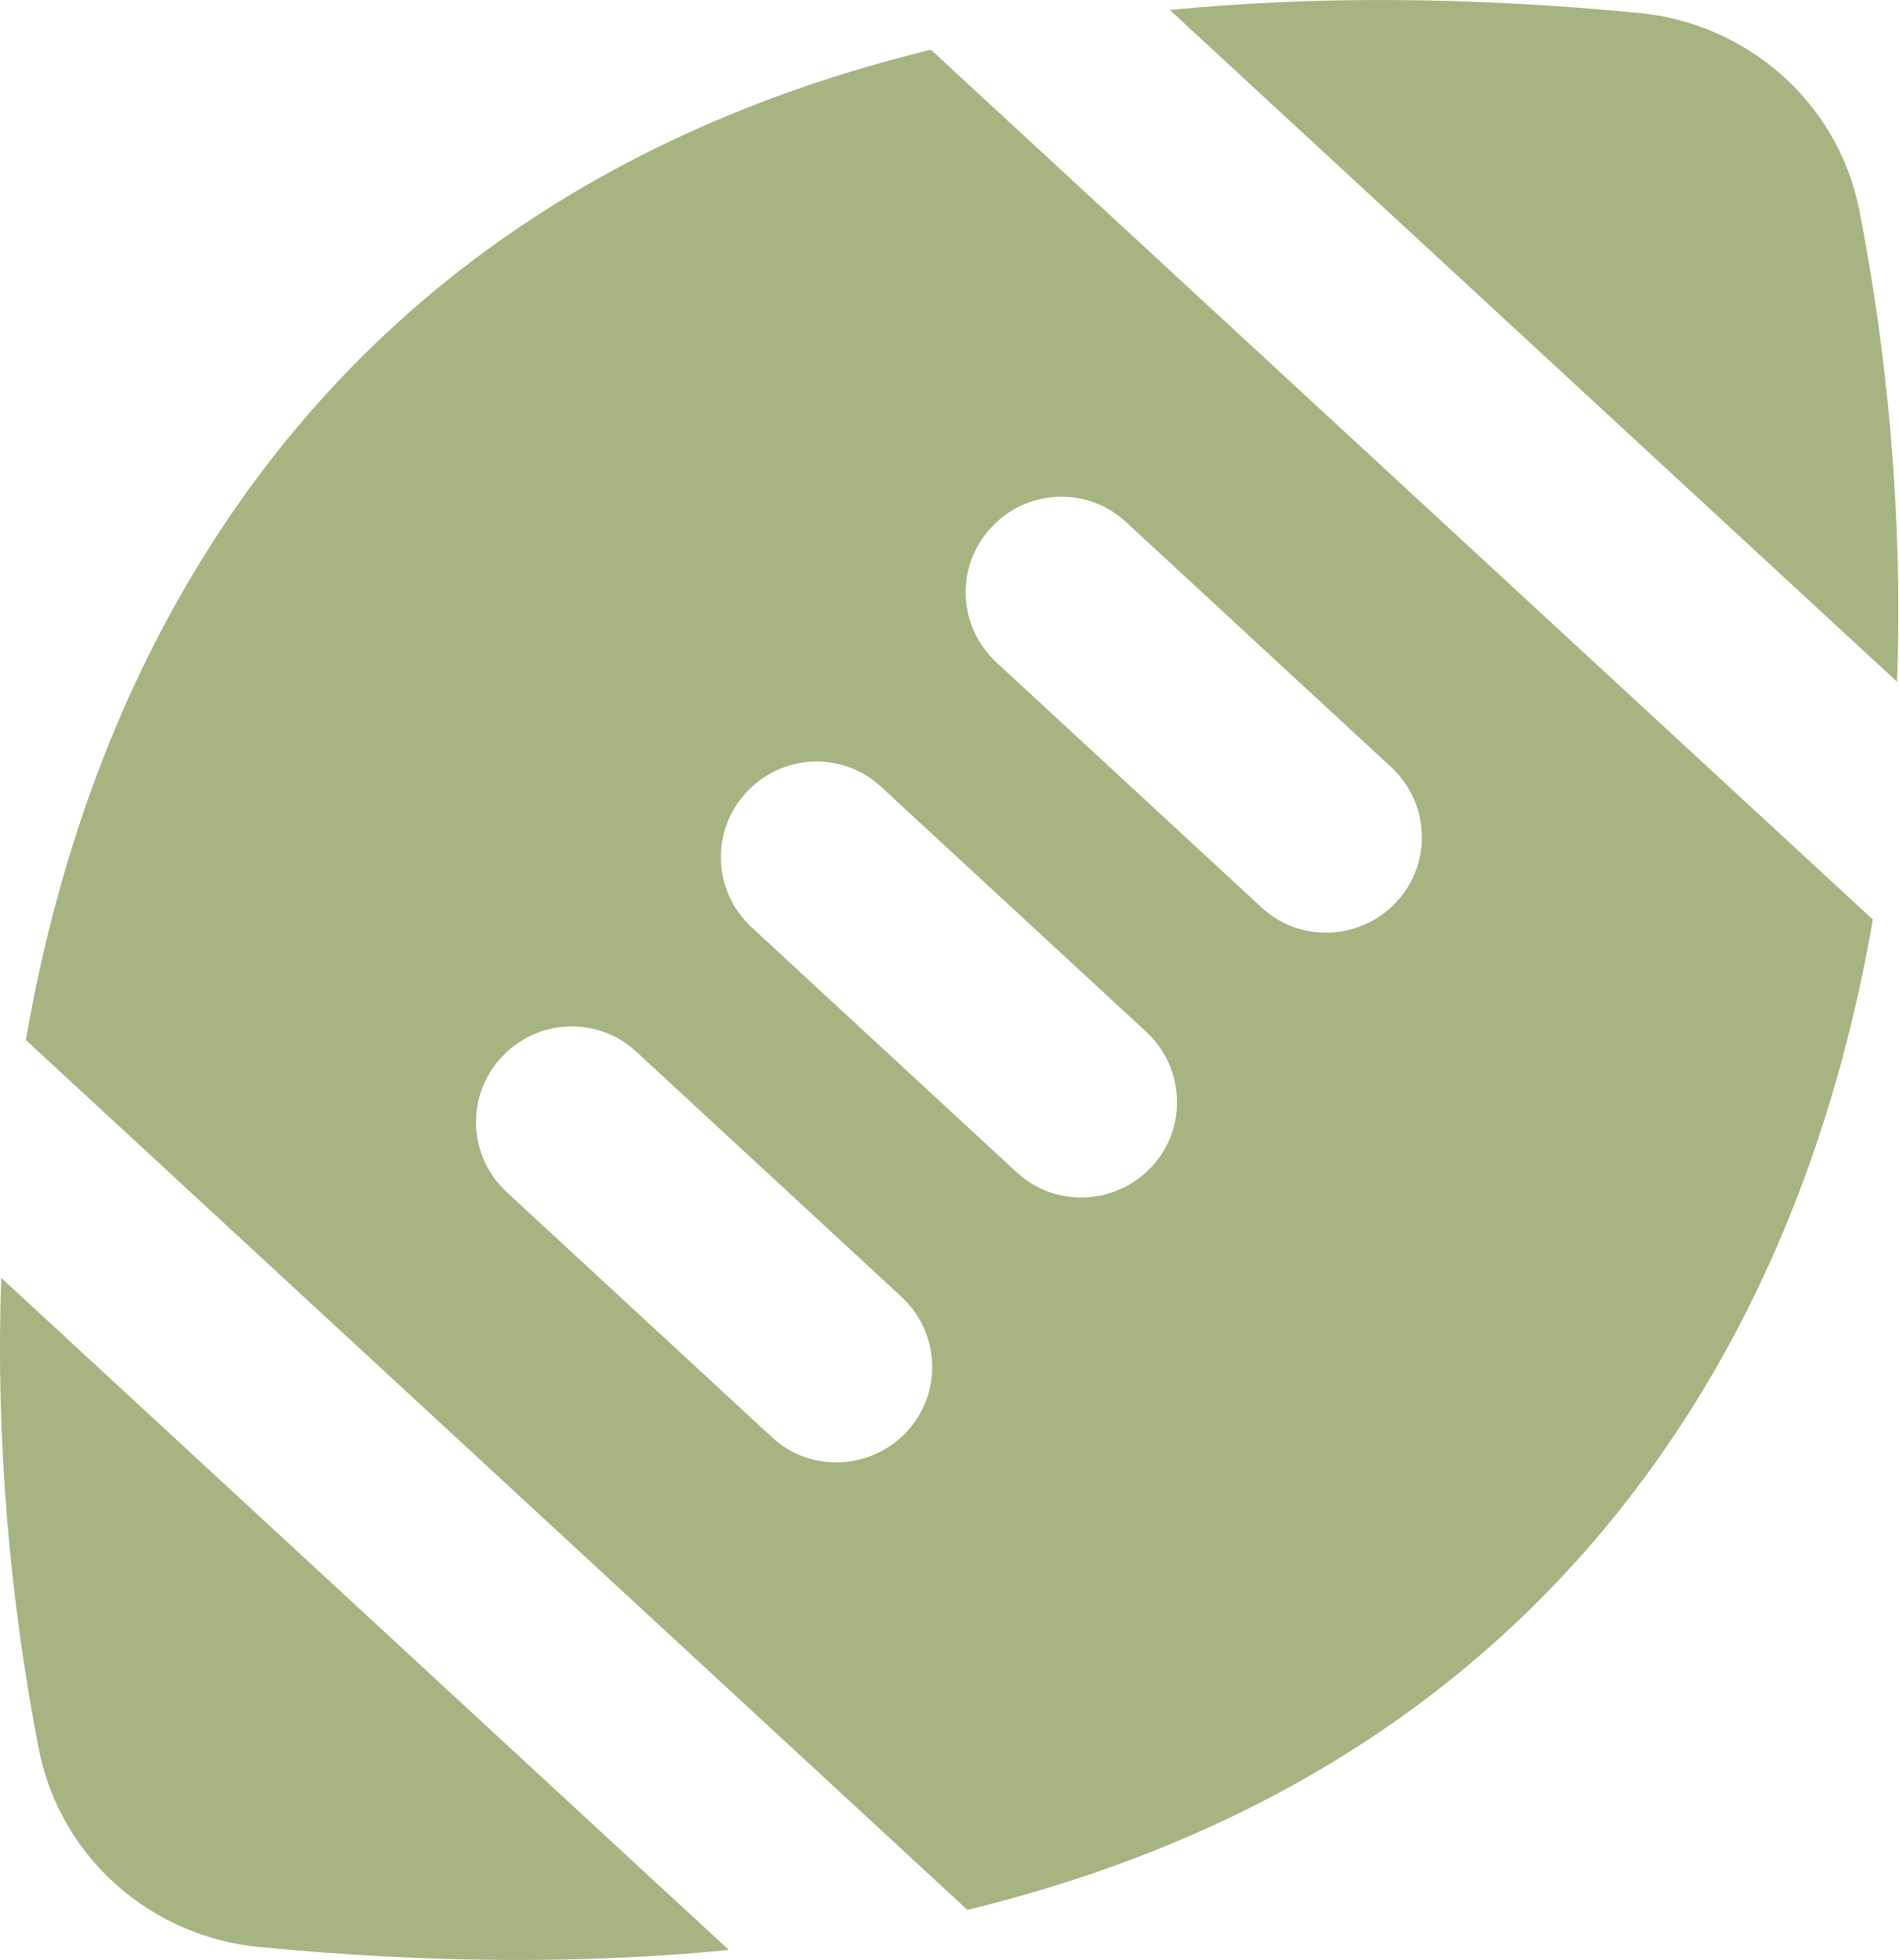
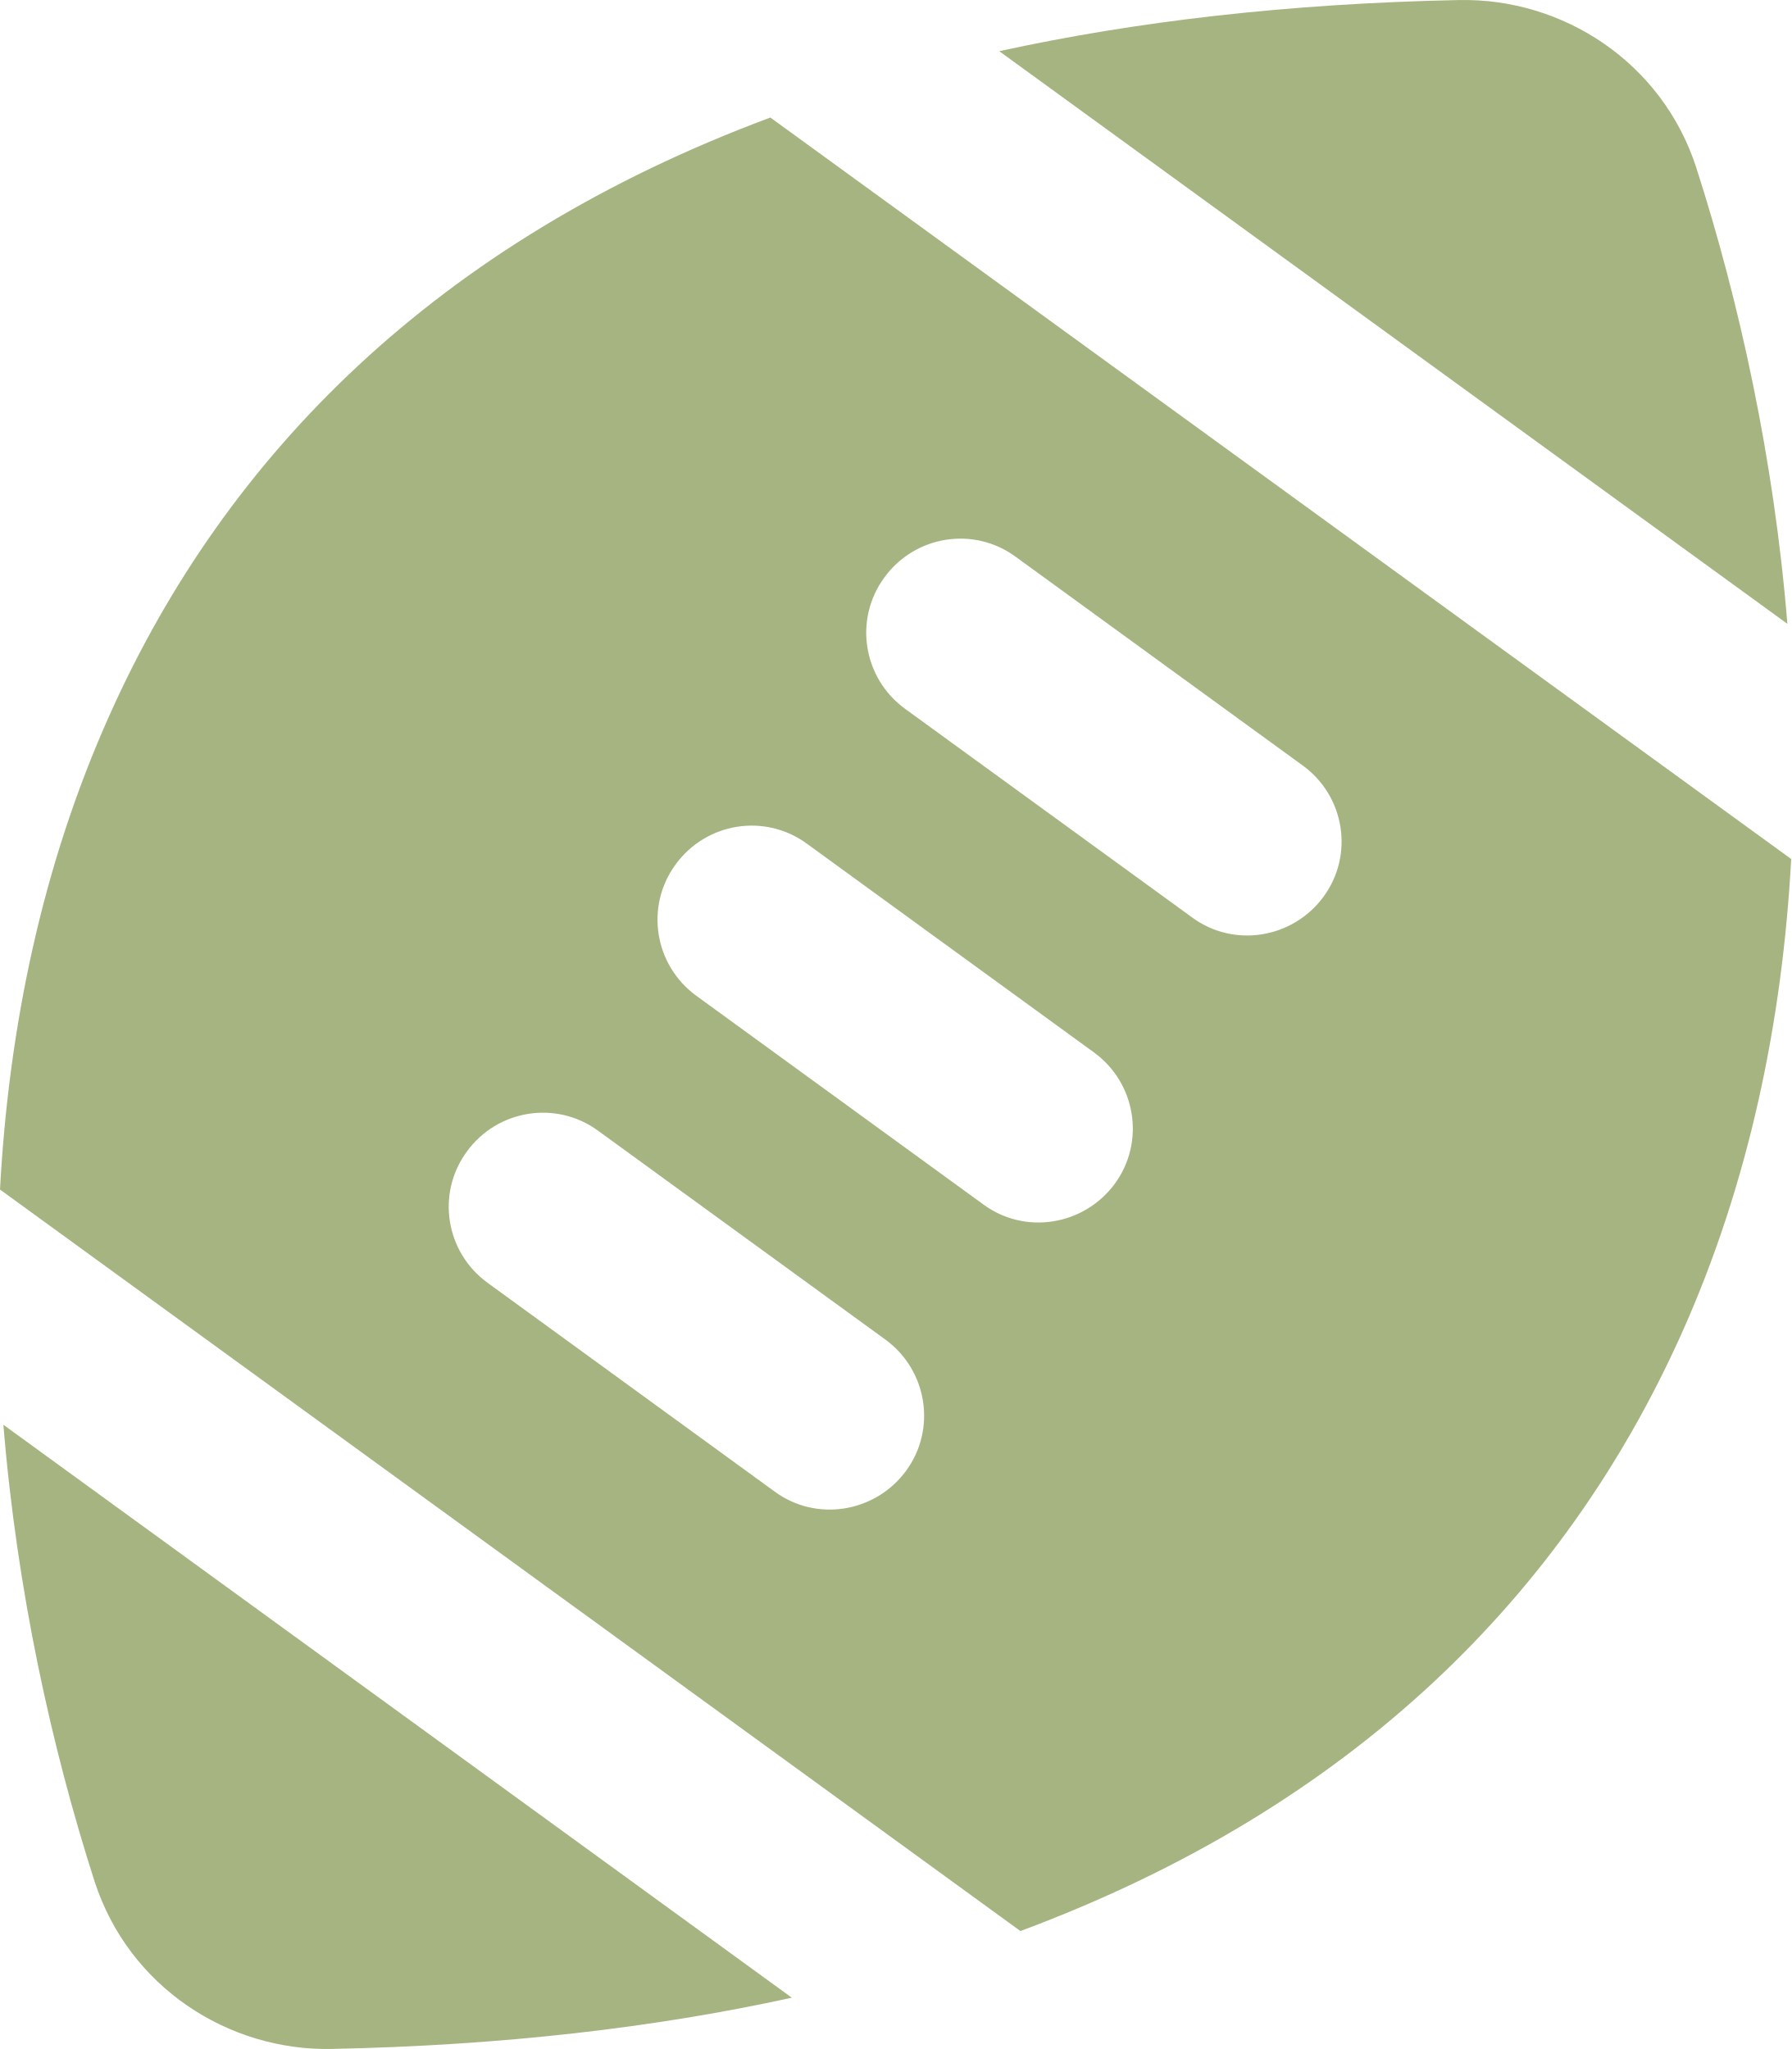
- <svg xmlns="http://www.w3.org/2000/svg" version="1.1" id="Calque_1" x="0px" y="0px" width="75.917px" height="78.391px" viewBox="0 0 75.917 78.391" enable-background="new 0 0 75.917 78.391" xml:space="preserve">
-   <path fill="#A6B481" d="M37.229,1.989C23.168,5.413,13.659,13.027,7.747,22.91c-3.487,5.815-5.595,12.23-6.713,18.687l37.654,34.79  c14.062-3.423,23.571-11.04,29.499-20.922c3.488-5.816,5.596-12.231,6.713-18.687L37.229,1.989z M75.865,27.283  c0.247-6.757-0.409-13.271-1.506-18.875c-0.875-4.399-4.567-7.477-8.78-7.885C58.694-0.147,52.442-0.156,46.784,0.4l29.081,26.866  V27.283z M29.148,77.99L0.051,51.108c-0.244,6.759,0.41,13.271,1.508,18.874c0.875,4.402,4.569,7.479,8.78,7.886  c6.885,0.67,13.137,0.679,18.794,0.122H29.148L29.148,77.99z M39.641,21.098c1.437-1.556,3.857-1.651,5.398-0.212l10.592,9.791  c1.557,1.438,1.652,3.86,0.214,5.399c-1.439,1.541-3.857,1.651-5.398,0.212l-10.594-9.792C38.296,25.059,38.2,22.638,39.641,21.098z   M29.849,31.69c1.438-1.556,3.858-1.651,5.399-0.212l10.593,9.792c1.555,1.44,1.649,3.858,0.213,5.4  c-1.44,1.538-3.86,1.649-5.399,0.212L30.061,37.09C28.505,35.651,28.411,33.231,29.849,31.69z M20.057,42.285  c1.438-1.557,3.859-1.651,5.399-0.214l10.593,9.793c1.556,1.437,1.651,3.858,0.213,5.399c-1.439,1.54-3.859,1.65-5.399,0.211  l-10.594-9.791C18.713,46.245,18.618,43.825,20.057,42.285z" />
+ <svg xmlns="http://www.w3.org/2000/svg" version="1.1" id="Calque_1" x="0px" y="0px" width="75.602px" height="86.5px" viewBox="0.274 -3.75 75.602 86.5" enable-background="new 0.274 -3.75 75.602 86.5" xml:space="preserve">
+   <path fill="#A6B481" d="M32.789,1.212C18.702,6.455,9.82,15.465,4.925,26.378c-2.89,6.421-4.285,13.294-4.651,20.089L43.343,77.77  c14.086-5.239,22.969-14.251,27.881-25.166c2.891-6.424,4.283-13.296,4.652-20.09L32.789,1.212z M75.716,22.603  c-0.569-7.001-2.035-13.639-3.85-19.286c-1.438-4.432-5.62-7.157-10.016-7.065c-7.183,0.146-13.632,0.897-19.4,2.159l33.263,24.173  L75.716,22.603z M33.697,80.586L0.417,56.397c0.571,7.001,2.037,13.64,3.851,19.284c1.438,4.434,5.622,7.159,10.015,7.066  c7.183-0.145,13.632-0.896,19.399-2.16L33.697,80.586L33.697,80.586z M37.601,20.629c1.292-1.779,3.775-2.173,5.541-0.875  l12.115,8.811c1.783,1.293,2.174,3.78,0.878,5.543c-1.298,1.763-3.778,2.171-5.541,0.875l-12.119-8.81  C36.696,24.878,36.302,22.393,37.601,20.629z M28.79,32.744c1.294-1.78,3.778-2.171,5.542-0.876l12.117,8.812  c1.779,1.298,2.169,3.779,0.877,5.545c-1.298,1.761-3.78,2.17-5.543,0.875l-12.118-8.812C27.885,36.993,27.494,34.509,28.79,32.744z   M19.979,44.864c1.293-1.781,3.779-2.172,5.542-0.877l12.117,8.81c1.78,1.294,2.173,3.782,0.878,5.546  c-1.297,1.763-3.78,2.172-5.545,0.875l-12.117-8.813C19.074,49.112,18.681,46.628,19.979,44.864z" />
</svg>
